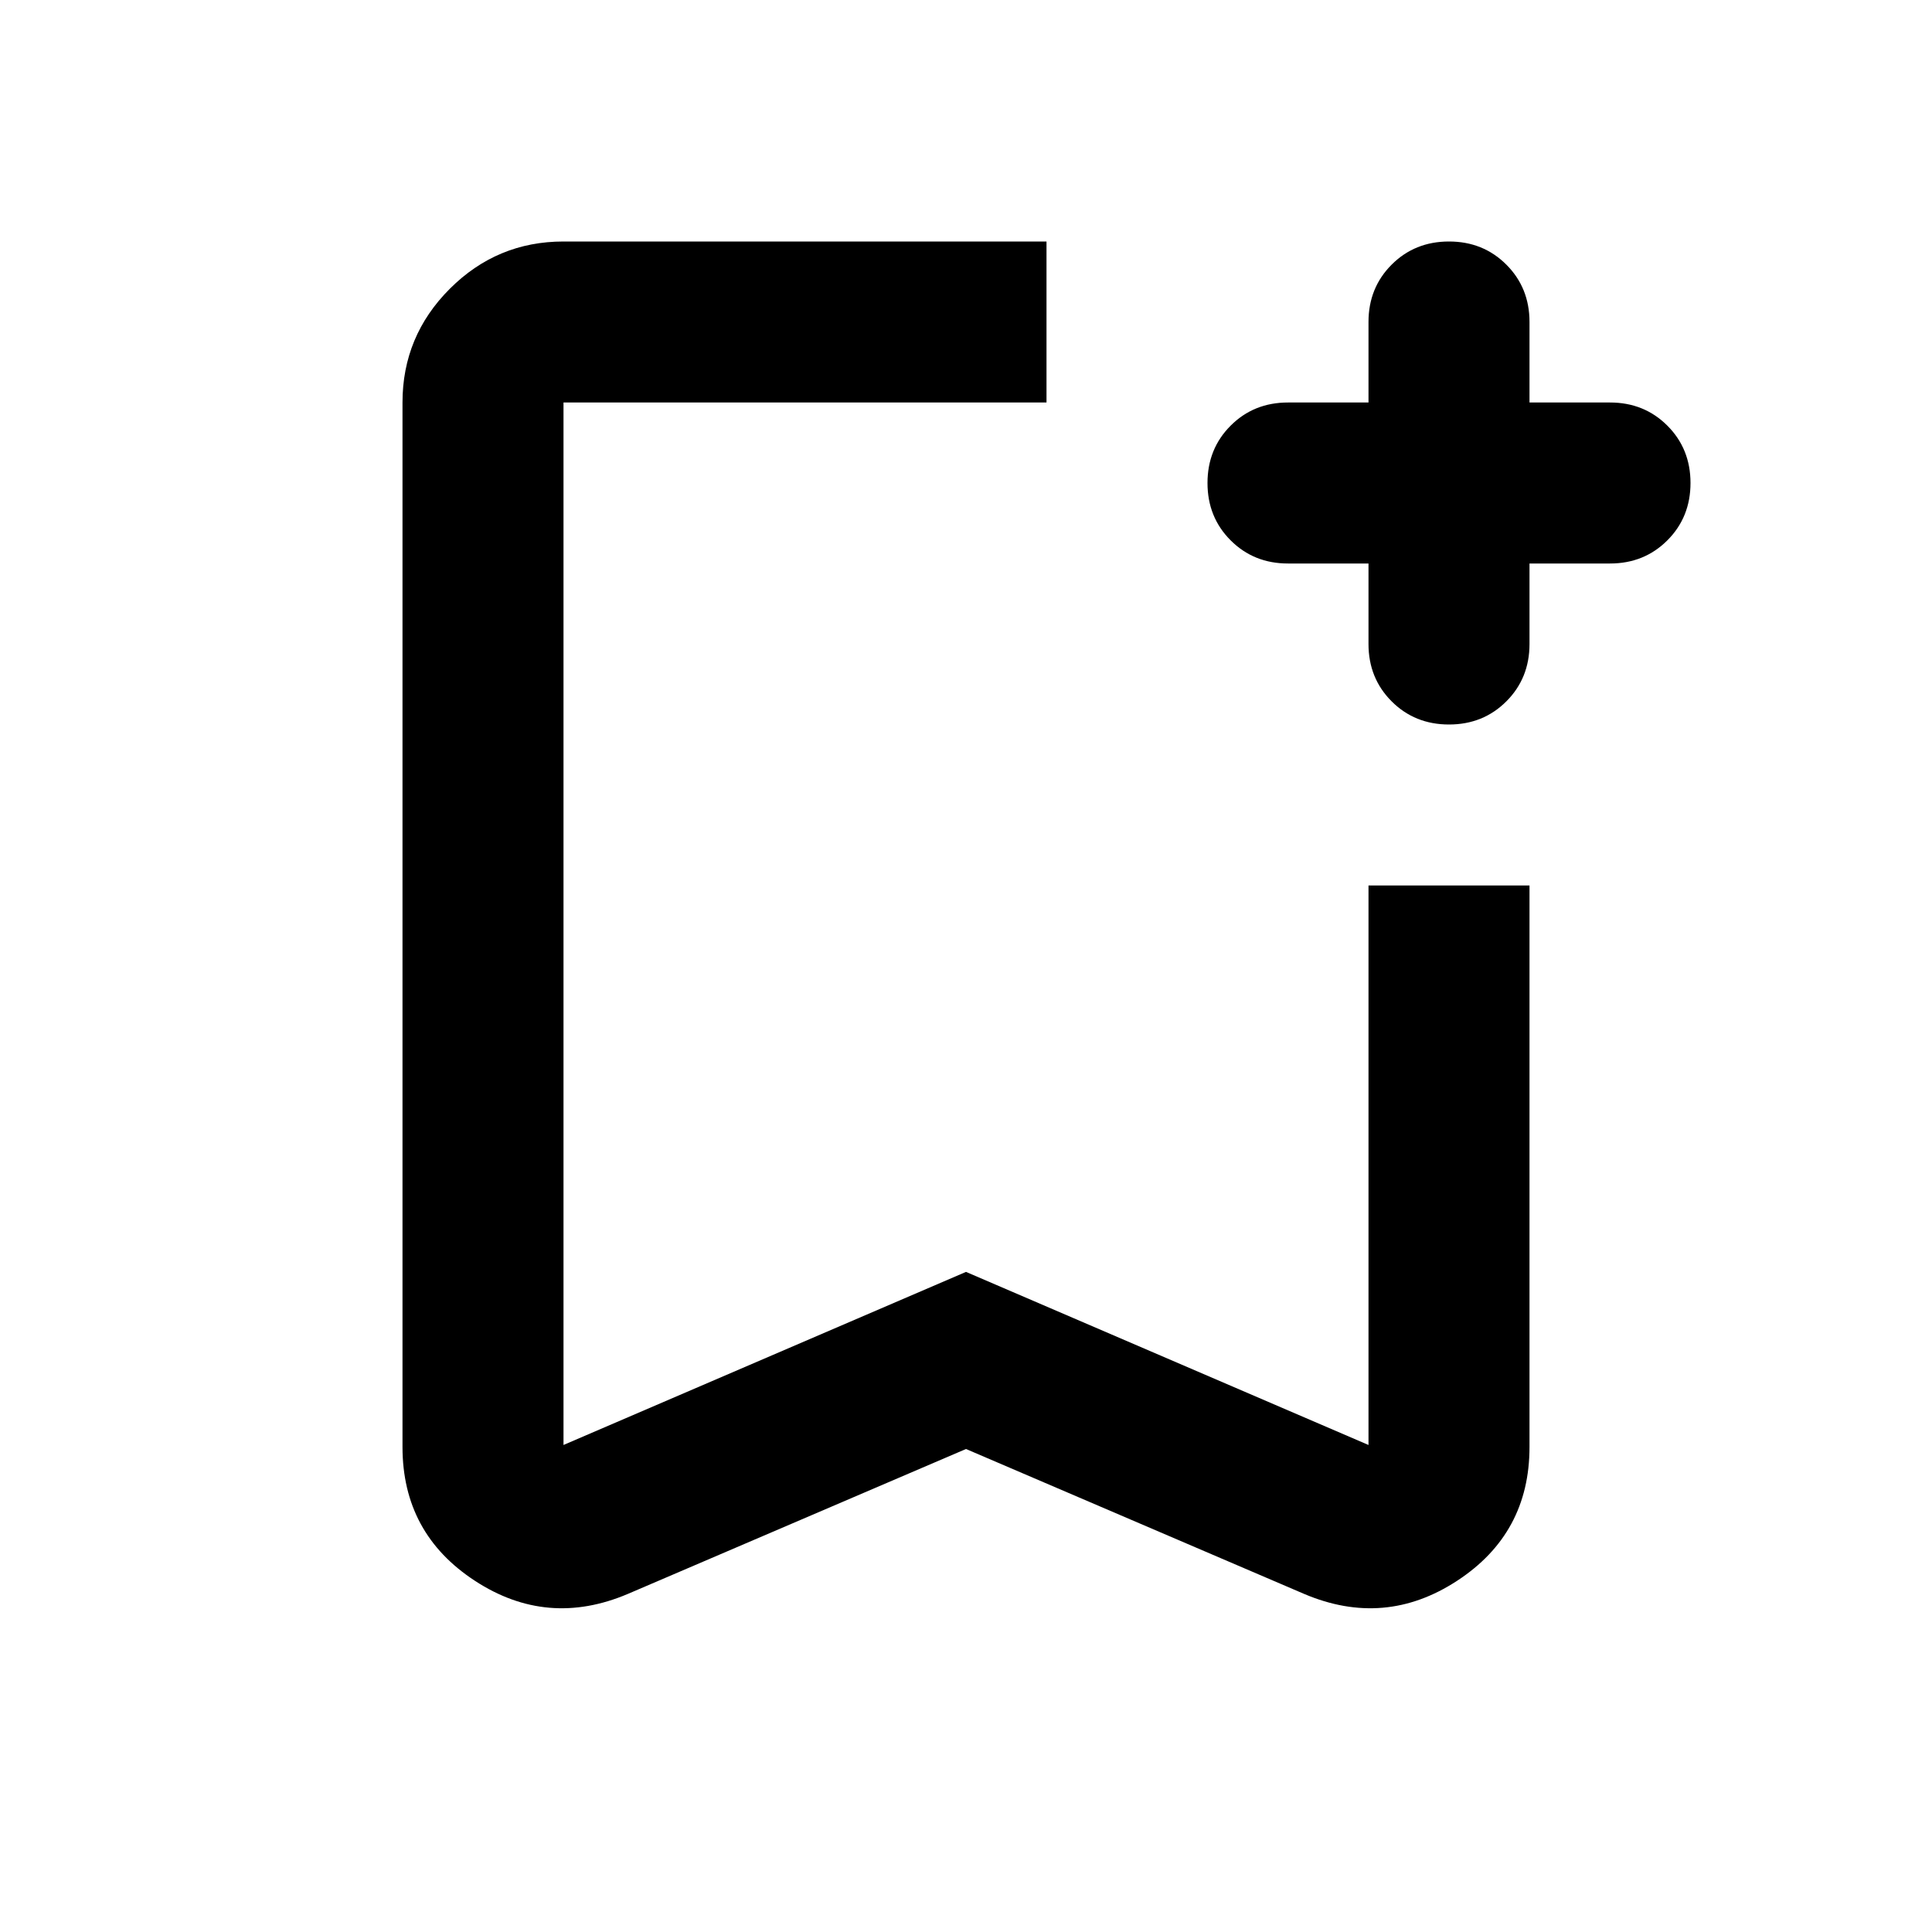
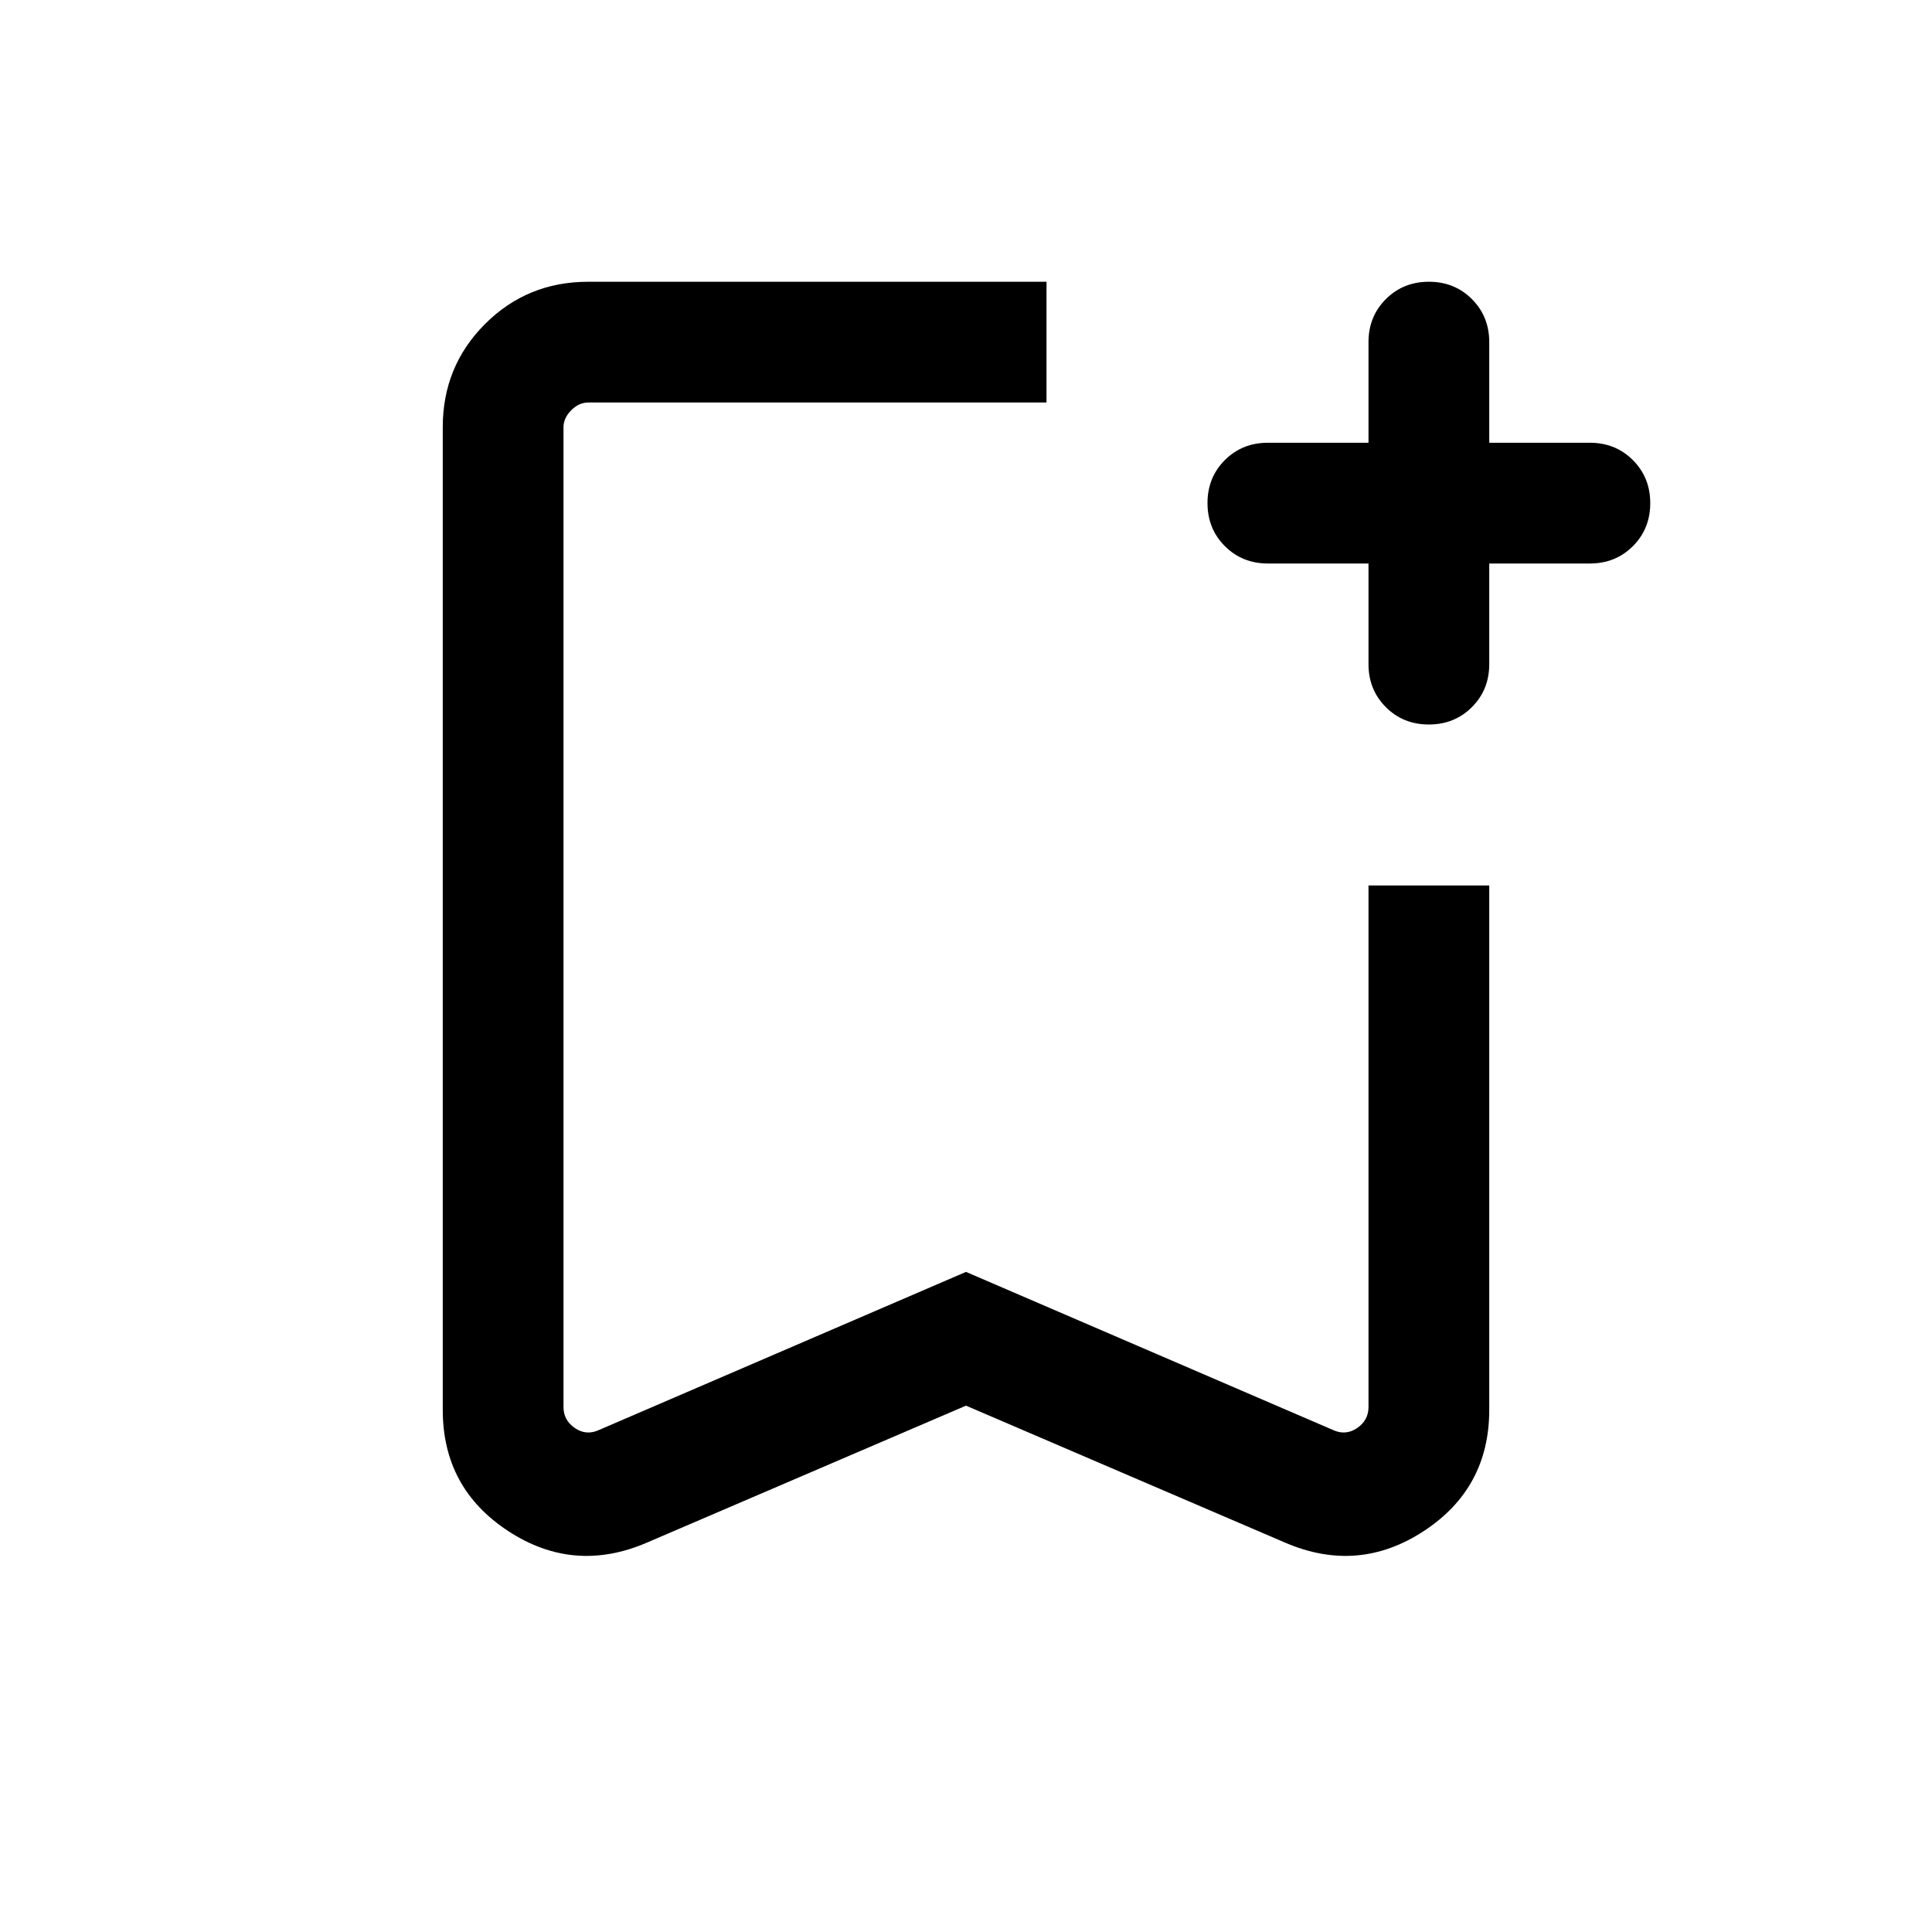
<svg xmlns="http://www.w3.org/2000/svg" height="24" viewBox="0 -960 960 960" width="24">
-   <path d="m480-240-168 72q-40 17-76-6.5T200-241v-519q0-33 23.5-56.5T280-840h240v80H280v518l200-86 200 86v-278h80v279q0 43-36 66.5t-76 6.5l-168-72Zm0-520H280h240-40Zm200 80h-40q-17 0-28.5-11.5T600-720q0-17 11.5-28.5T640-760h40v-40q0-17 11.5-28.5T720-840q17 0 28.5 11.5T760-800v40h40q17 0 28.5 11.5T840-720q0 17-11.5 28.5T800-680h-40v40q0 17-11.5 28.5T720-600q-17 0-28.5-11.5T680-640v-40Z" fill="#000000" />
+   <path d="m480-261.54-158.769 68.154q-36.153 15.461-68.691-5.829-32.539-21.291-32.539-60.248v-488.228q0-30.308 21-51.308t51.308-21H520V-760H292.309q-4.616 0-8.463 3.846-3.846 3.847-3.846 8.463v486.843q0 6.539 5.577 10.386 5.578 3.846 11.732 1.154L480-328l182.691 78.692q6.154 2.692 11.732-1.154Q680-254.309 680-260.848V-520H739.999v260.537q0 38.957-32.539 60.248-32.538 21.29-68.691 5.829L480-261.54ZM480-760H280h240-40Zm200 80h-50.001q-12.749 0-21.374-8.629Q600-697.257 600-710.013q0-12.755 8.625-21.37 8.625-8.616 21.374-8.616H680v-50q0-12.75 8.629-21.375 8.628-8.625 21.384-8.625 12.755 0 21.37 8.625 8.616 8.625 8.616 21.375v50h50q12.75 0 21.375 8.629t8.625 21.384q0 12.756-8.625 21.371Q802.749-680 789.999-680h-50v50.001q0 12.749-8.629 21.374Q722.741-600 709.986-600q-12.756 0-21.371-8.625Q680-617.25 680-629.999V-680Z" fill="#000000" />
</svg>
